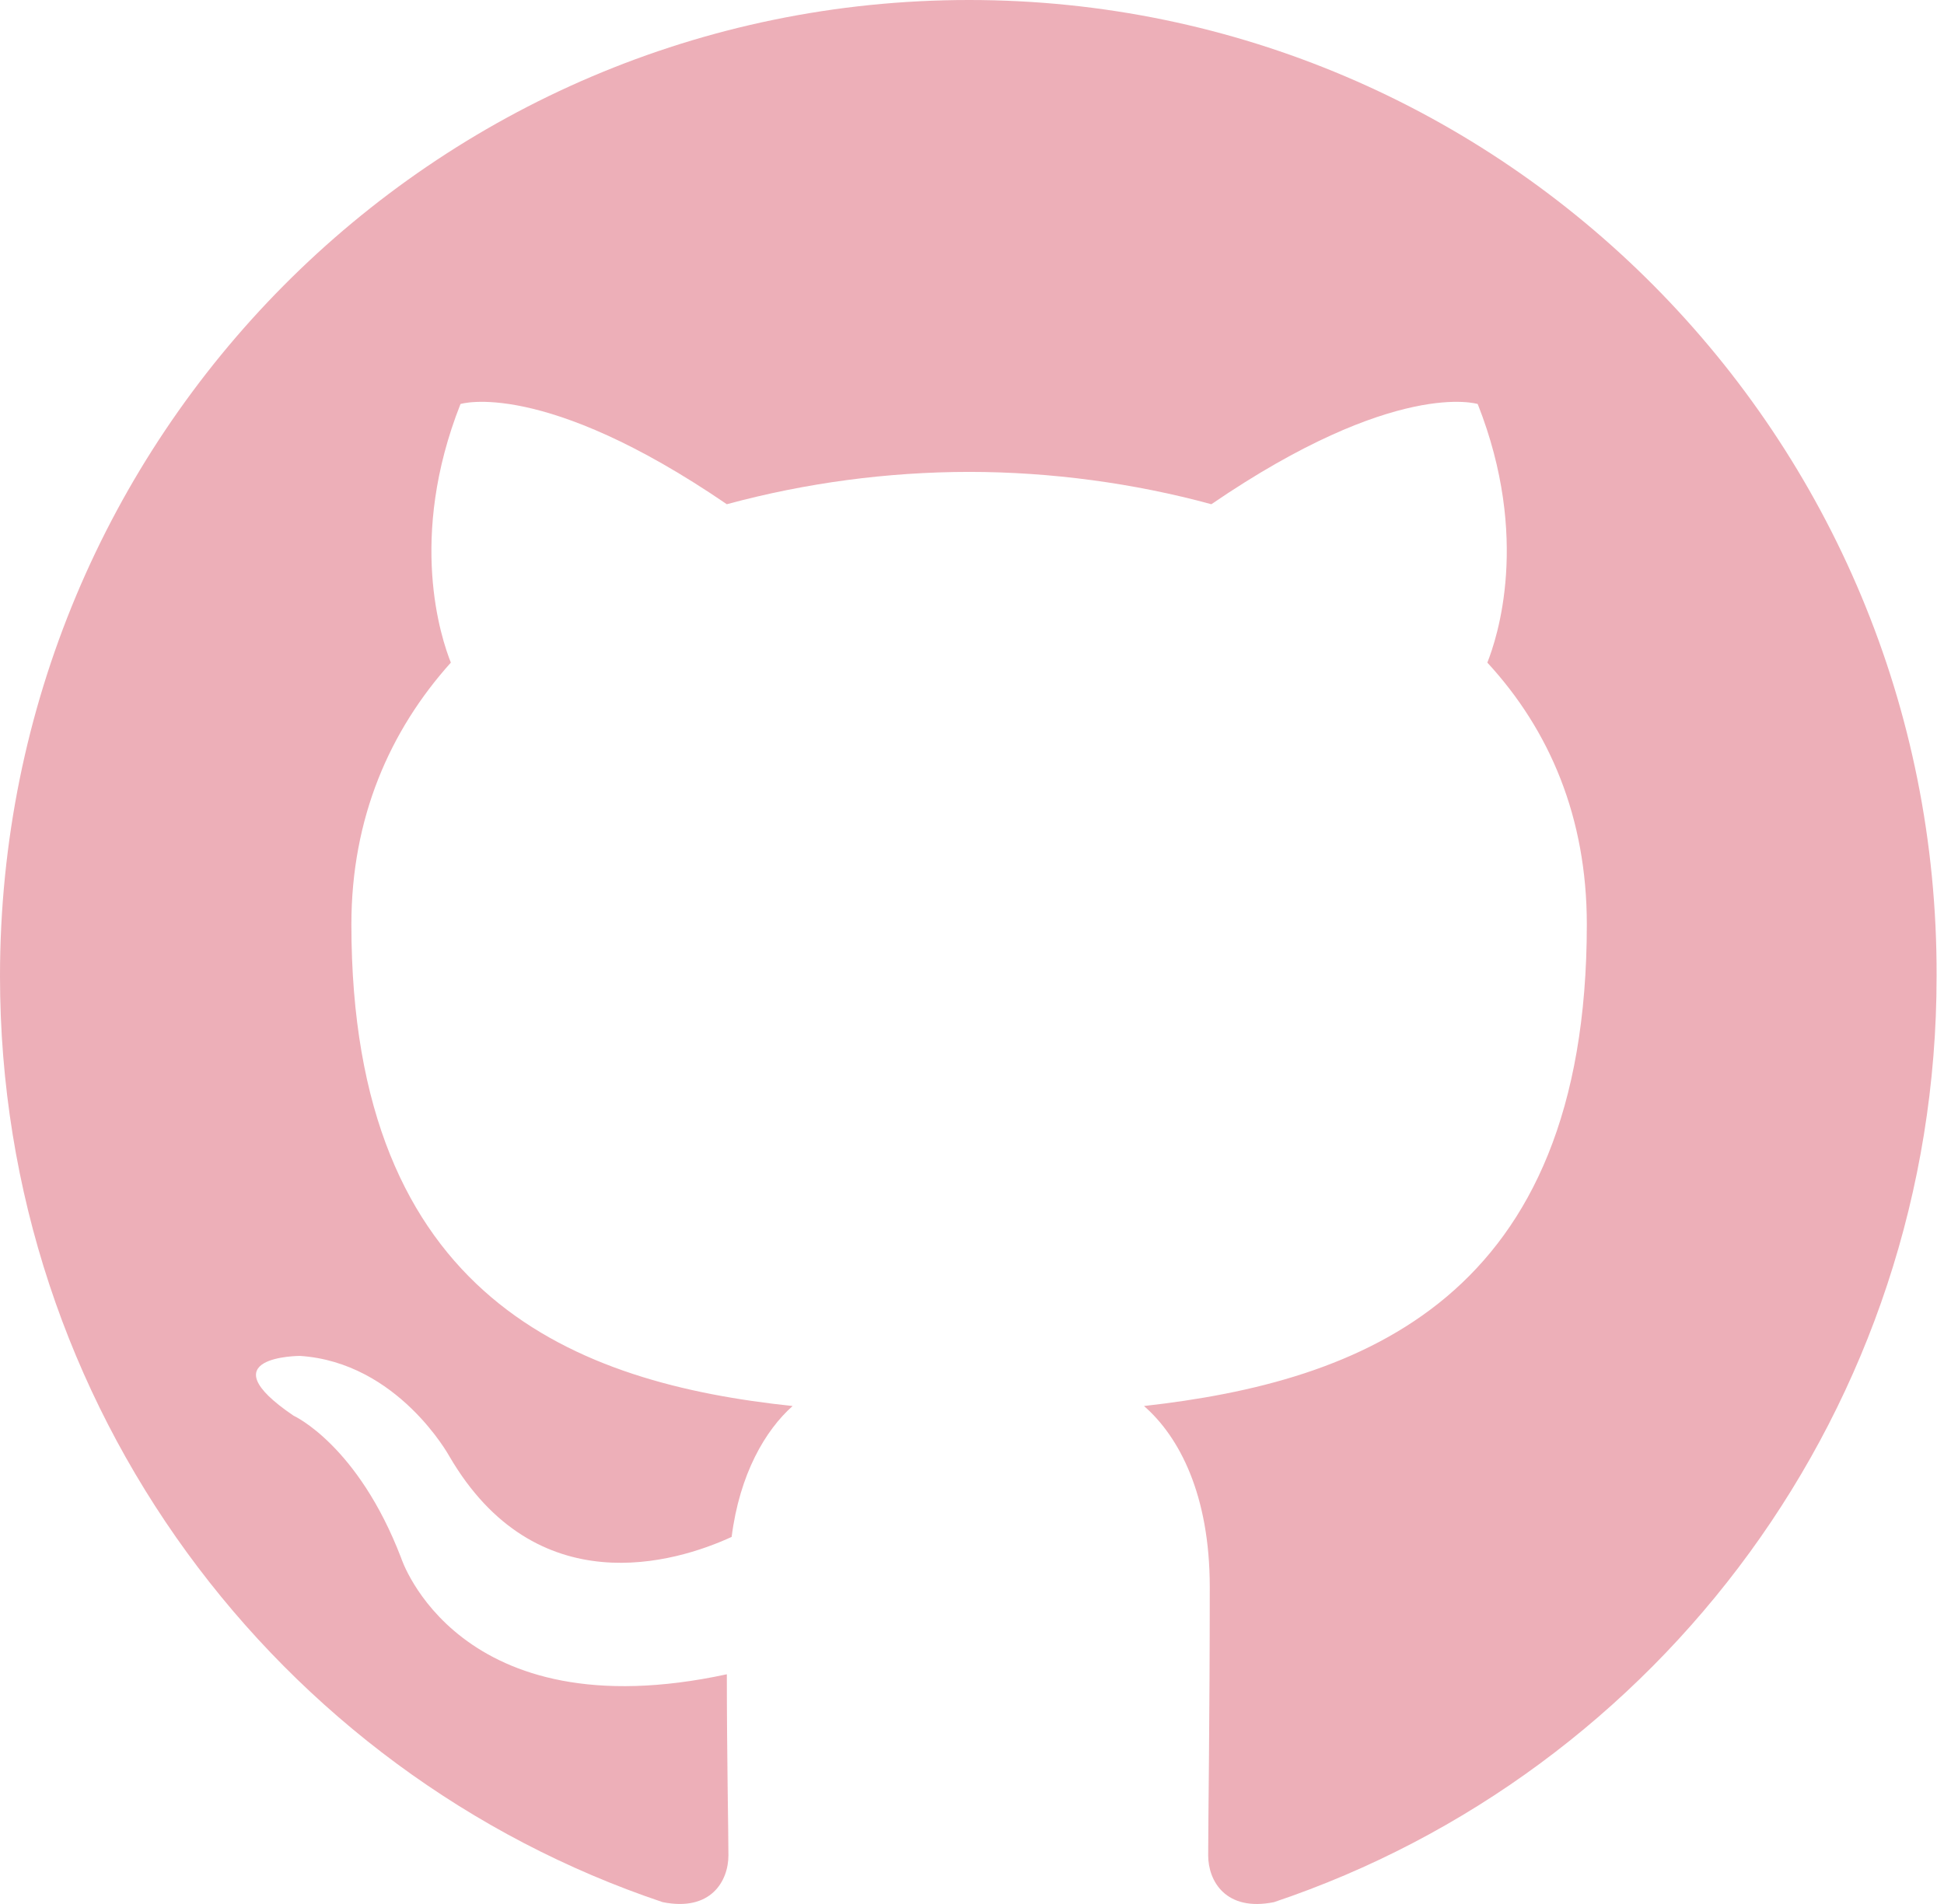
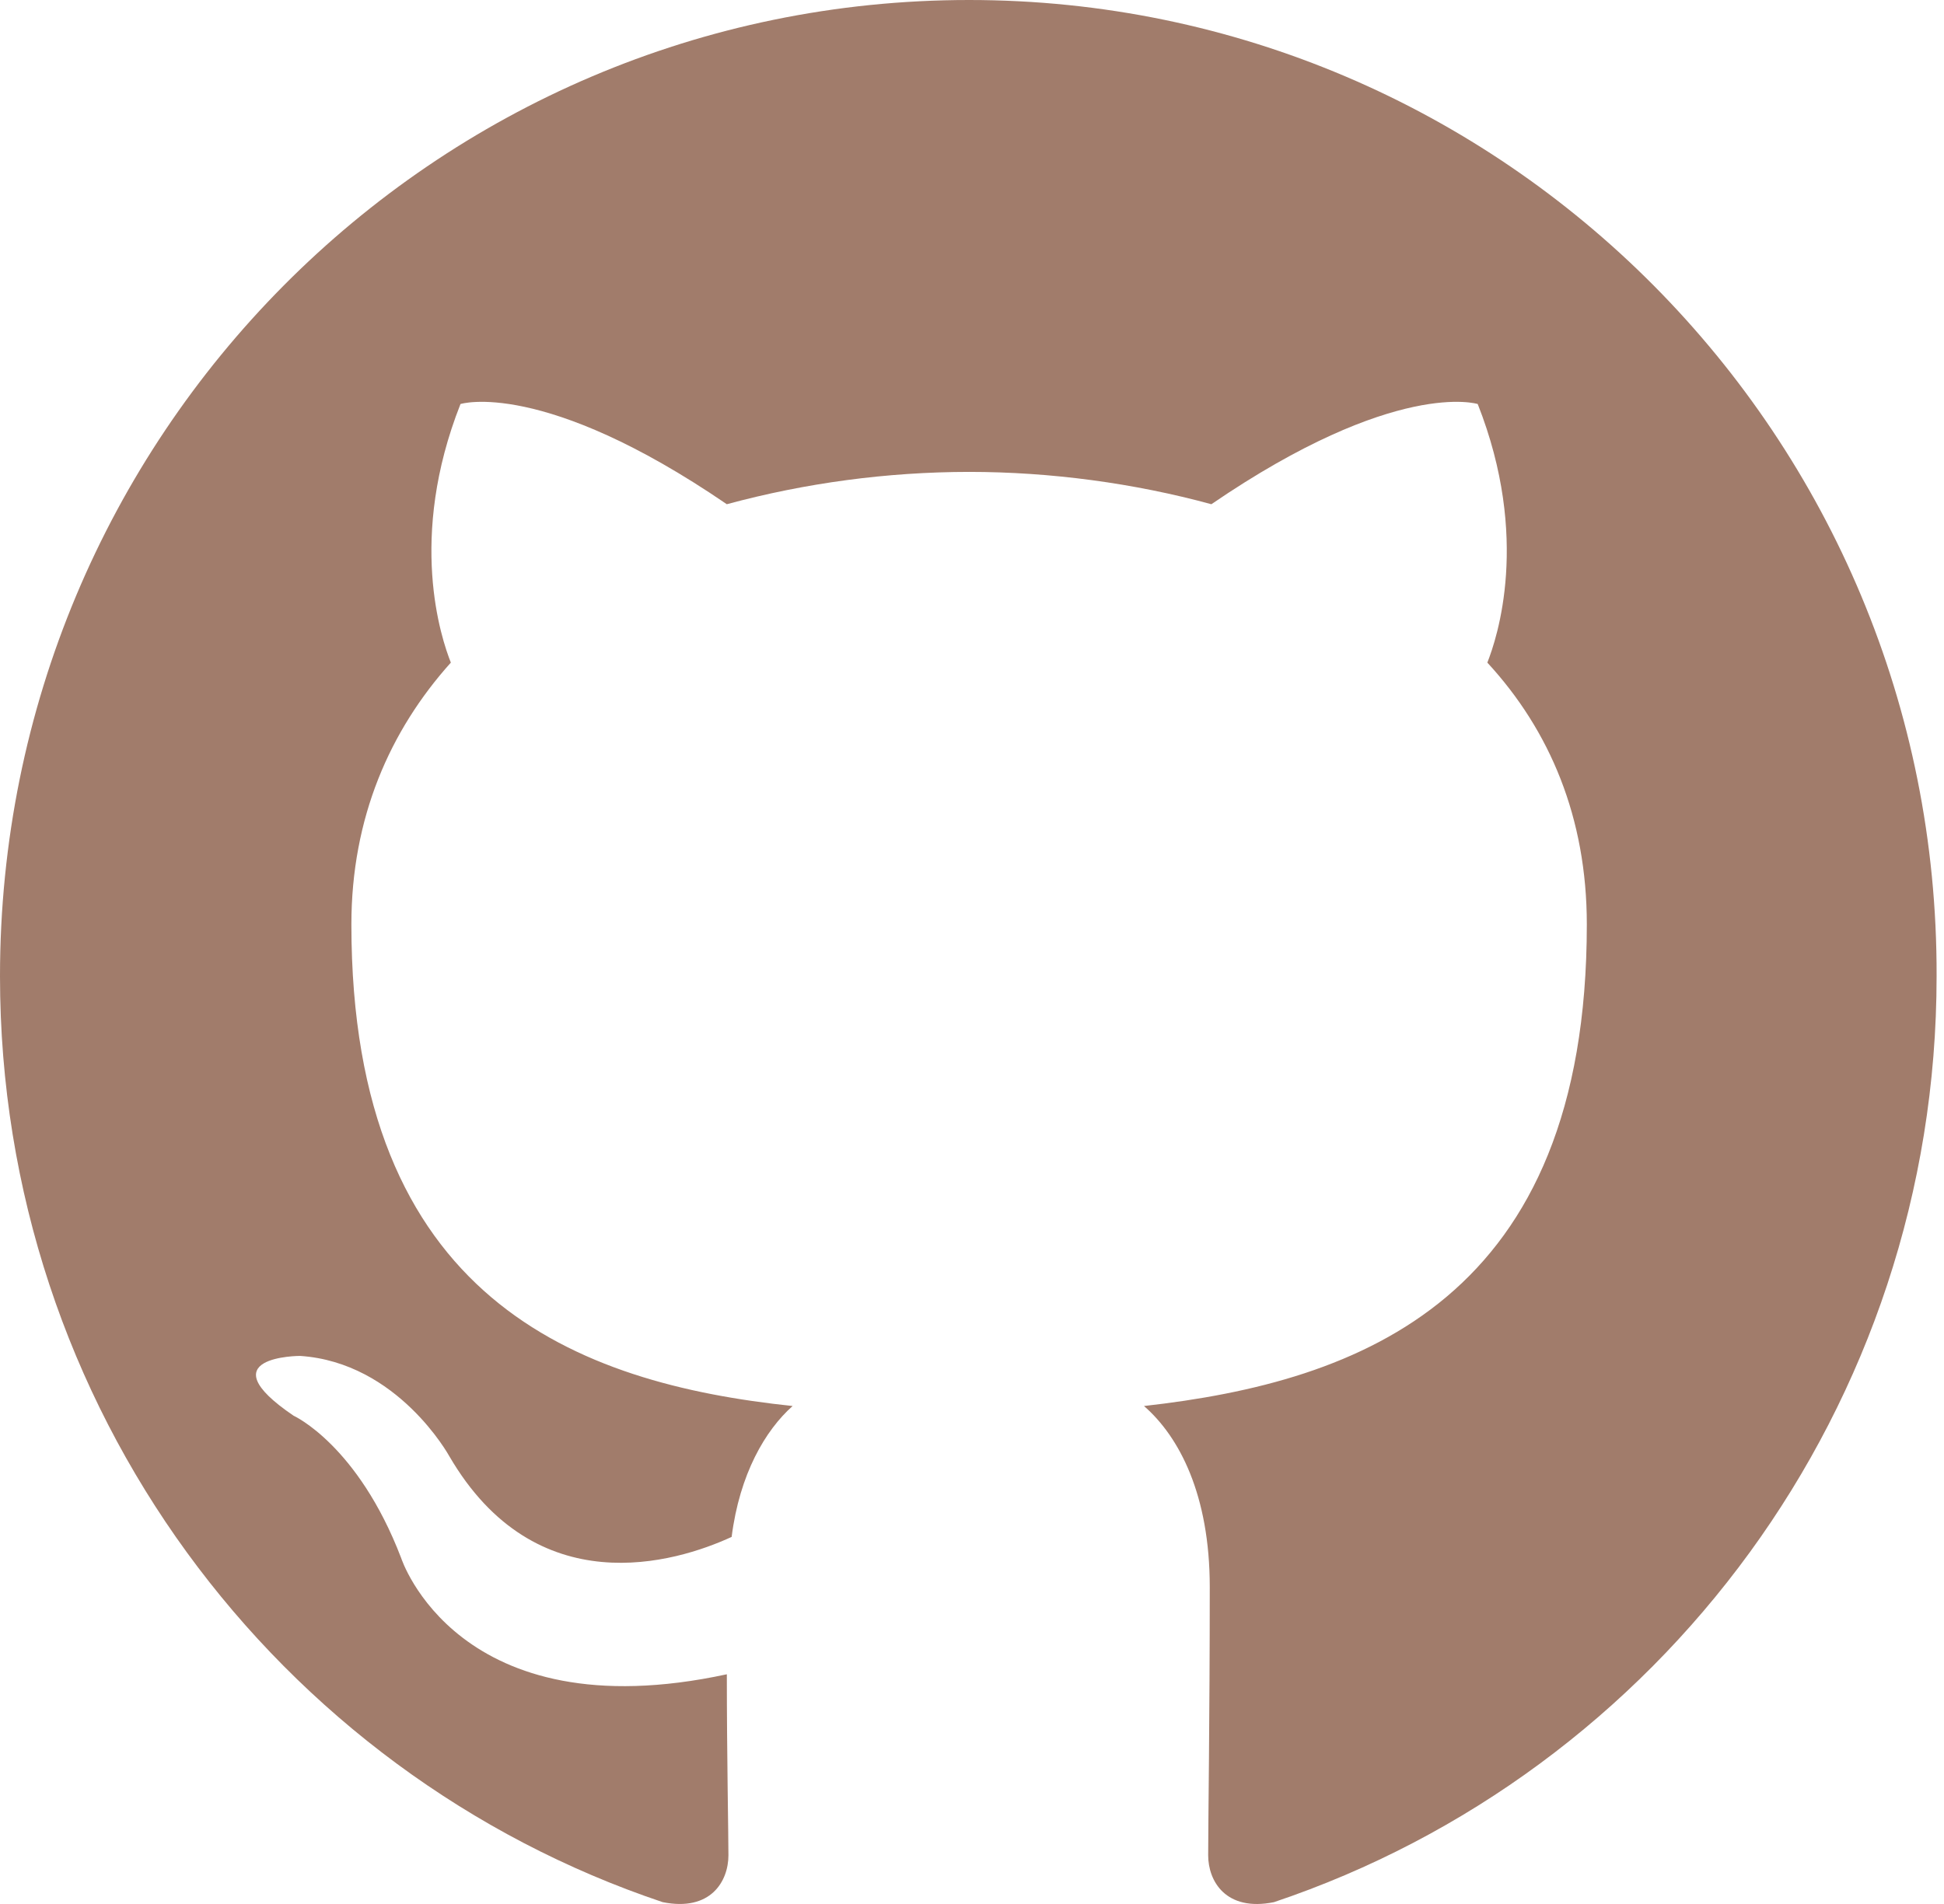
<svg xmlns="http://www.w3.org/2000/svg" width="98" height="96">
-   <path fill-rule="evenodd" clip-rule="evenodd" d="M48.854 0C21.839 0 0 22 0 49.217c0 21.756 13.993 40.172 33.405 46.69 2.427.49 3.316-1.059 3.316-2.362 0-1.141-.08-5.052-.08-9.127-13.59 2.934-16.42-5.867-16.42-5.867-2.184-5.704-5.42-7.17-5.42-7.17-4.448-3.015.324-3.015.324-3.015 4.934.326 7.523 5.052 7.523 5.052 4.367 7.496 11.404 5.378 14.235 4.074.404-3.178 1.699-5.378 3.074-6.6-10.839-1.141-22.243-5.378-22.243-24.283 0-5.378 1.94-9.778 5.014-13.2-.485-1.222-2.184-6.275.486-13.038 0 0 4.125-1.304 13.426 5.052a46.97 46.97 0 0 1 12.214-1.63c4.125 0 8.33.571 12.213 1.63 9.302-6.356 13.427-5.052 13.427-5.052 2.67 6.763.97 11.816.485 13.038 3.155 3.422 5.015 7.822 5.015 13.2 0 18.905-11.404 23.06-22.324 24.283 1.78 1.548 3.316 4.481 3.316 9.126 0 6.6-.08 11.897-.08 13.526 0 1.304.89 2.853 3.316 2.364 19.412-6.52 33.405-24.935 33.405-46.691C97.707 22 75.788 0 48.854 0z" fill="#EDAFB8" />
+   <path fill-rule="evenodd" clip-rule="evenodd" d="M48.854 0C21.839 0 0 22 0 49.217c0 21.756 13.993 40.172 33.405 46.69 2.427.49 3.316-1.059 3.316-2.362 0-1.141-.08-5.052-.08-9.127-13.59 2.934-16.42-5.867-16.42-5.867-2.184-5.704-5.42-7.17-5.42-7.17-4.448-3.015.324-3.015.324-3.015 4.934.326 7.523 5.052 7.523 5.052 4.367 7.496 11.404 5.378 14.235 4.074.404-3.178 1.699-5.378 3.074-6.6-10.839-1.141-22.243-5.378-22.243-24.283 0-5.378 1.94-9.778 5.014-13.2-.485-1.222-2.184-6.275.486-13.038 0 0 4.125-1.304 13.426 5.052a46.97 46.97 0 0 1 12.214-1.63c4.125 0 8.33.571 12.213 1.63 9.302-6.356 13.427-5.052 13.427-5.052 2.67 6.763.97 11.816.485 13.038 3.155 3.422 5.015 7.822 5.015 13.2 0 18.905-11.404 23.06-22.324 24.283 1.78 1.548 3.316 4.481 3.316 9.126 0 6.6-.08 11.897-.08 13.526 0 1.304.89 2.853 3.316 2.364 19.412-6.52 33.405-24.935 33.405-46.691C97.707 22 75.788 0 48.854 0z" fill="#A17C6B" />
</svg>
